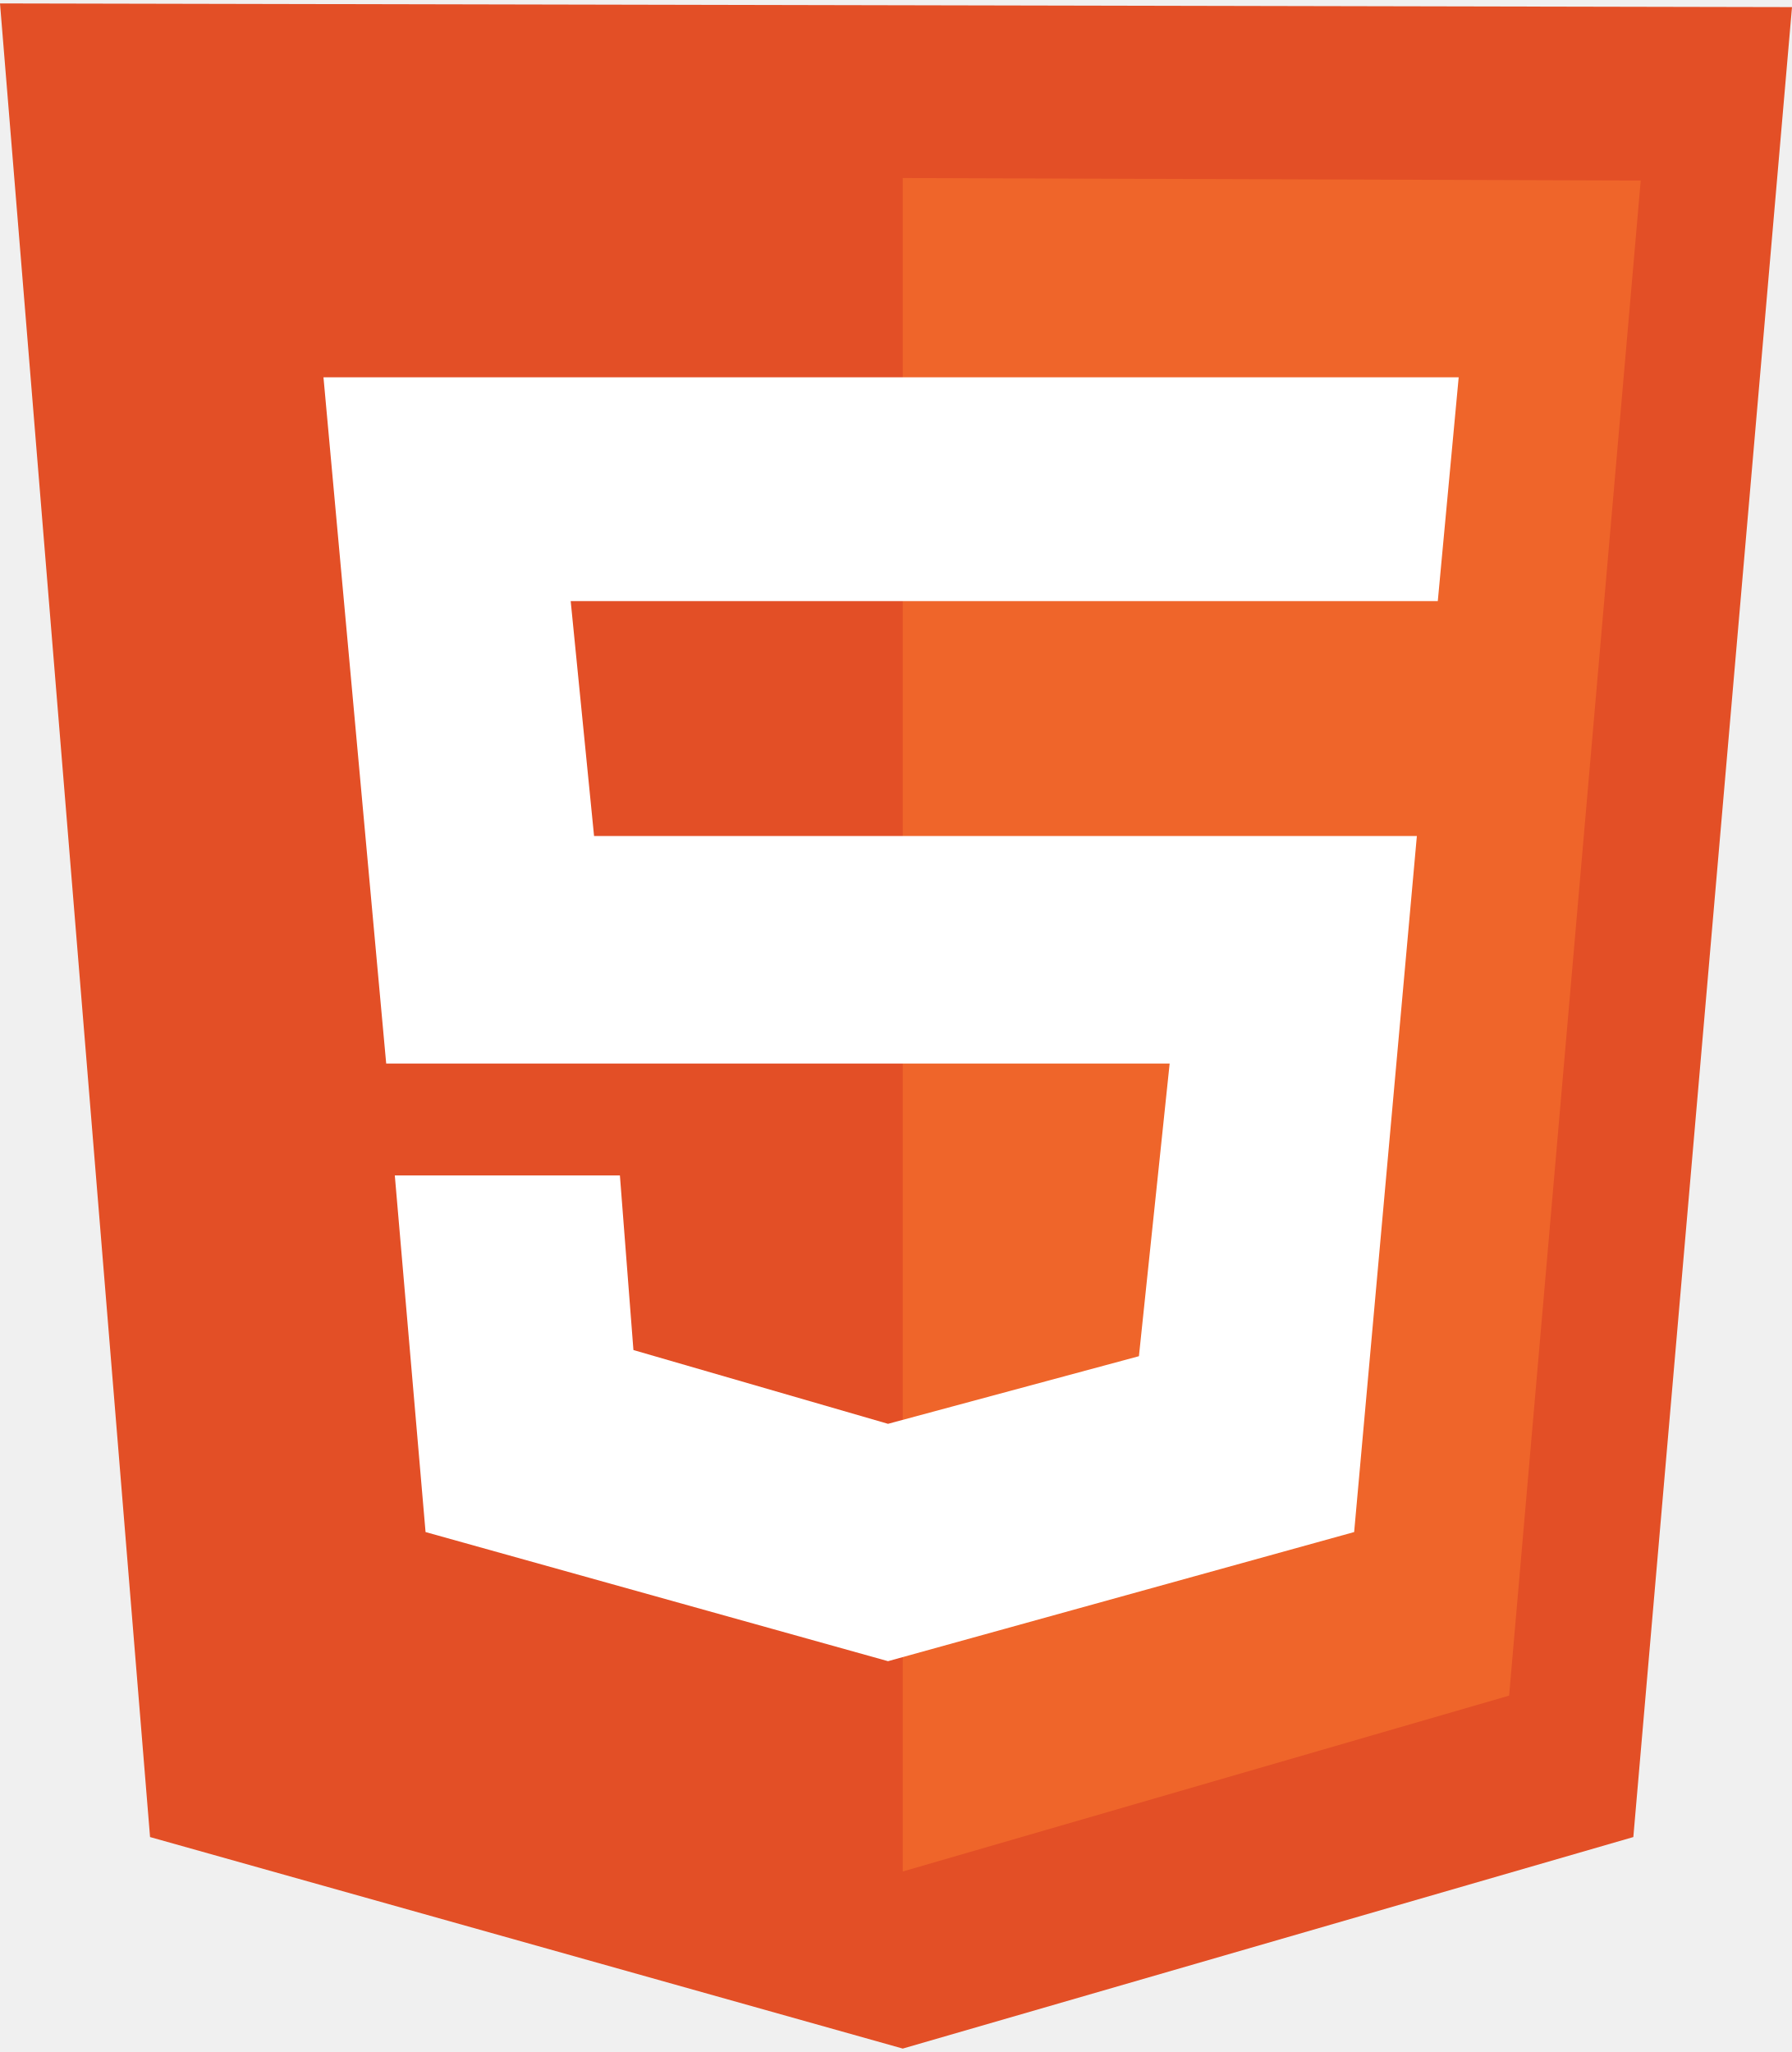
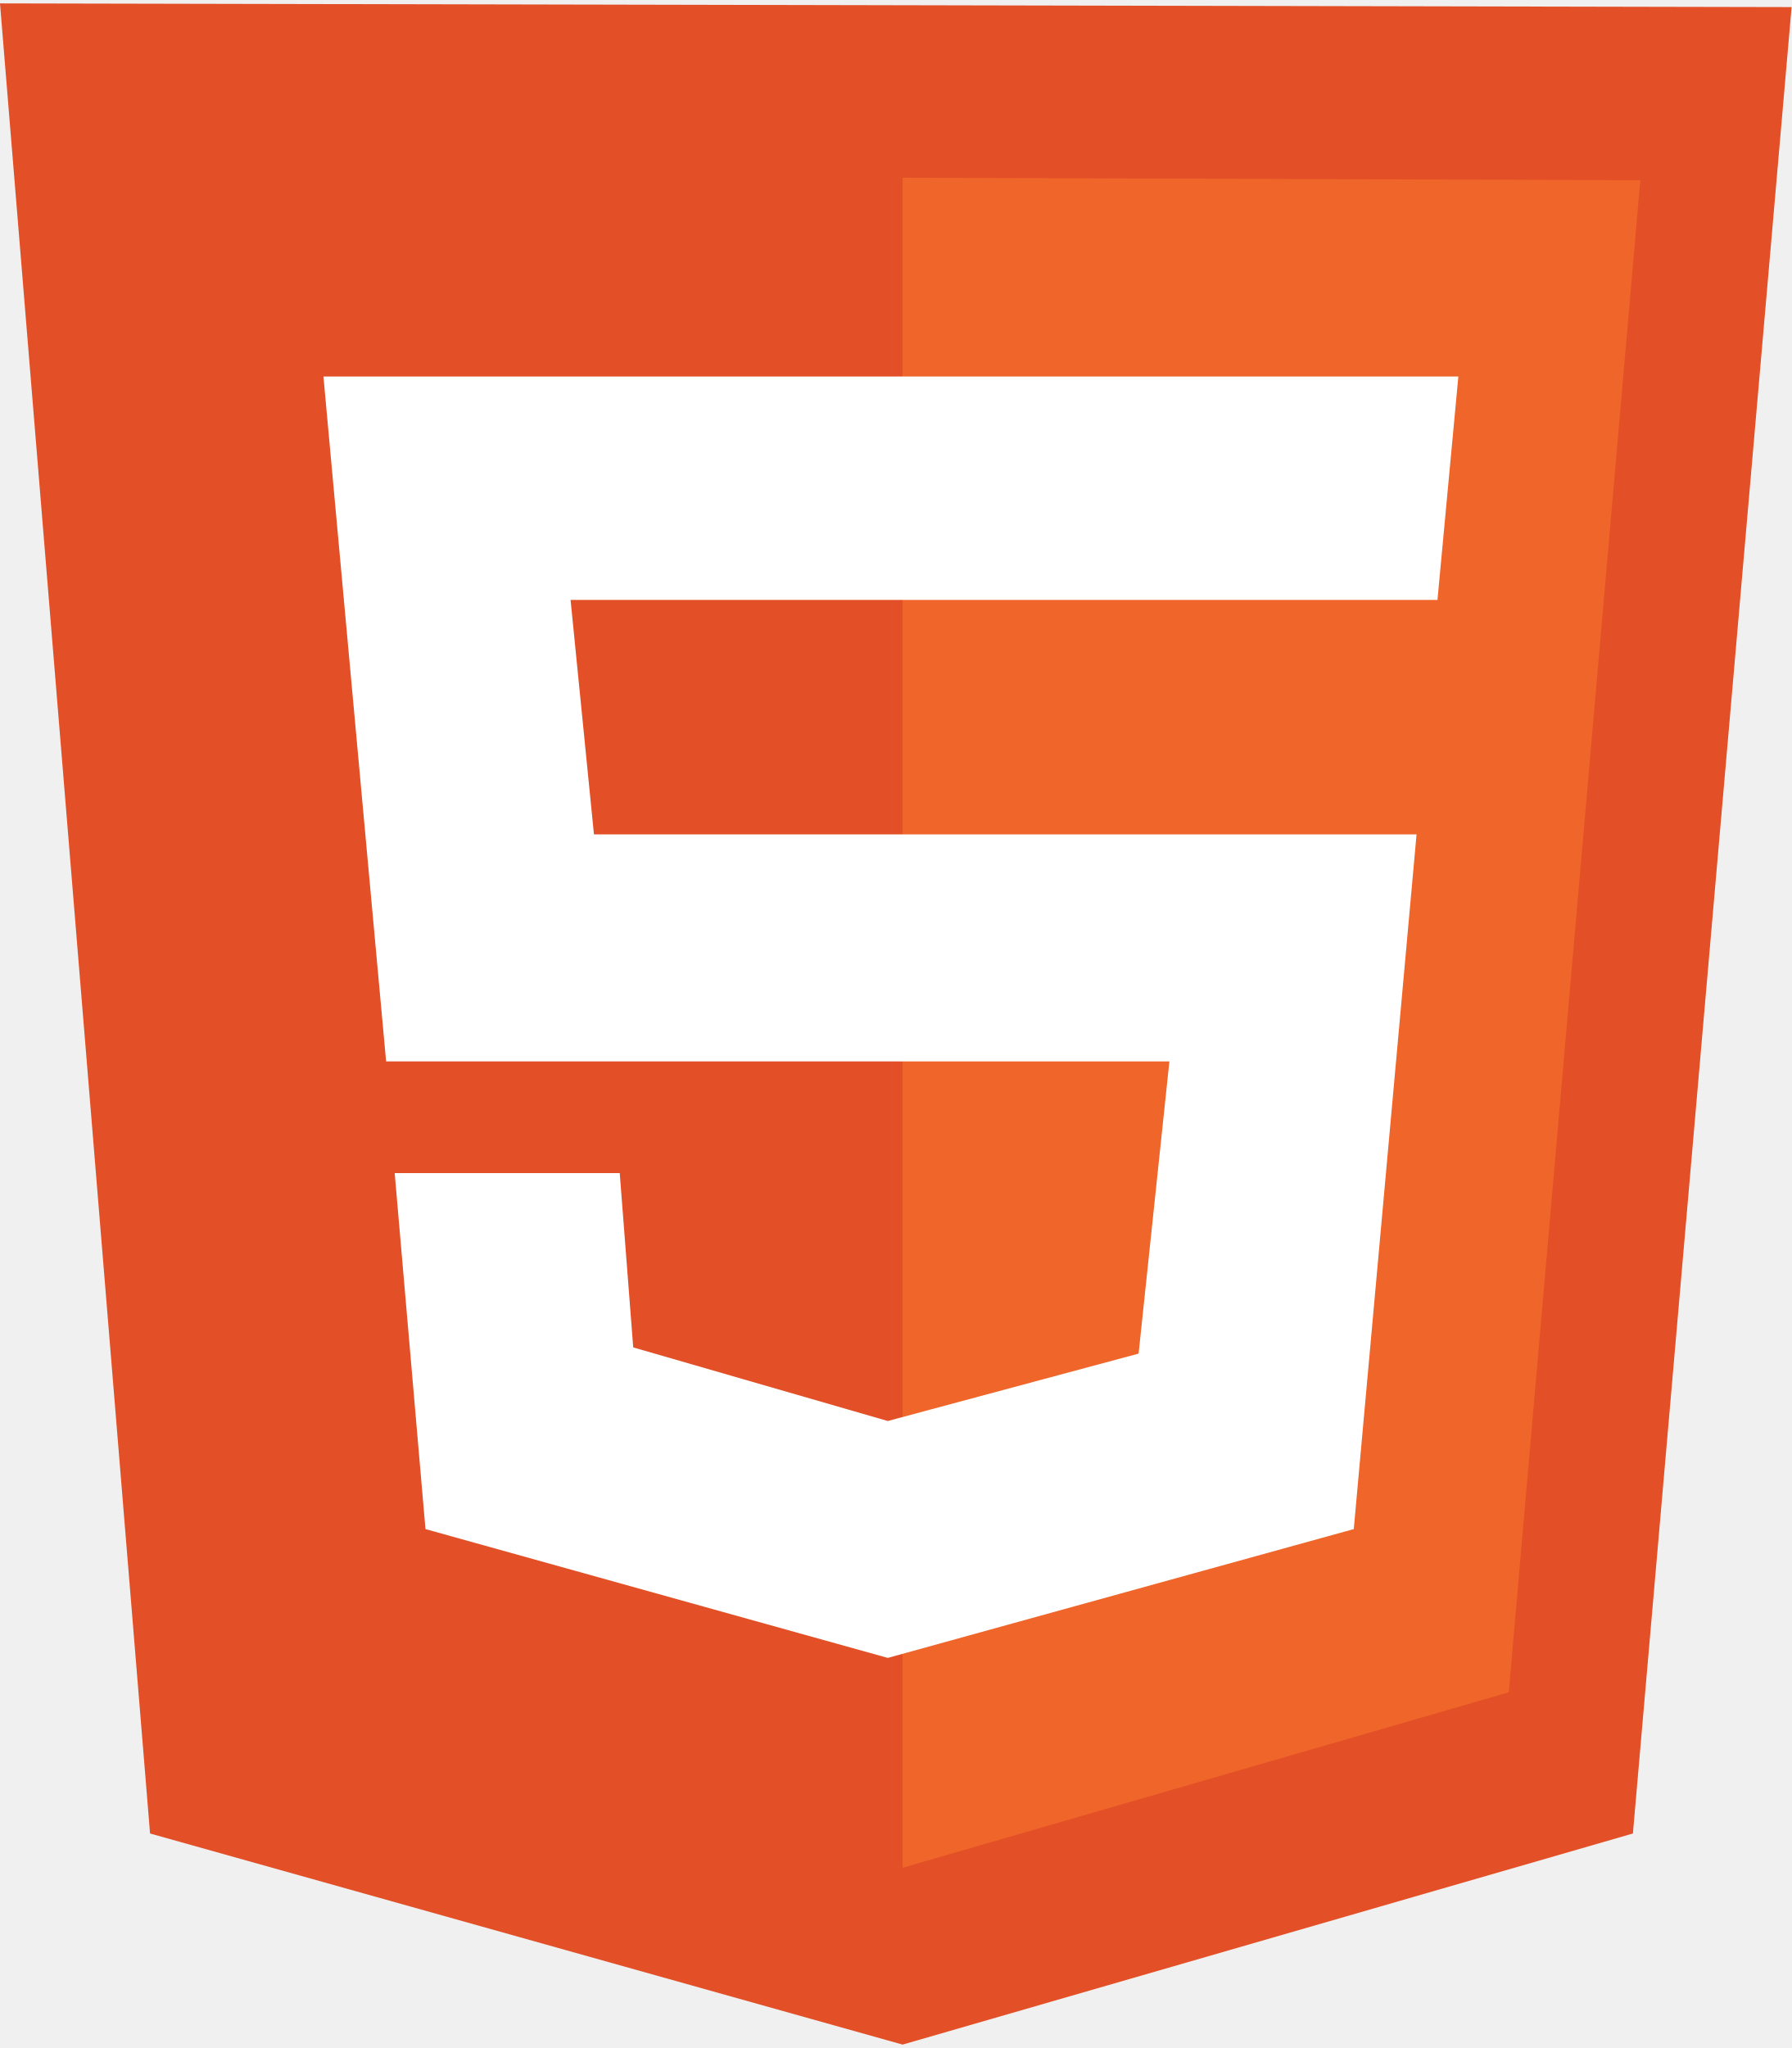
- <svg xmlns="http://www.w3.org/2000/svg" fill="none" height="2500" width="2183" viewBox="0 0 124 141.532">
-   <path d="M10.383 126.894L0 0l124 .255-10.979 126.639-50.553 14.638z" fill="#e34f26" />
-   <path d="M62.468 129.277V12.085l51.064.17-9.106 104.851z" fill="#ef652a" />
-   <path d="M99.49 41.362l1.446-15.49H22.383l4.34 47.49h54.213L78.81 93.617l-17.362 4.68-17.617-5.106-.936-12.085H27.319l2.128 24.681 32 8.936 32.255-8.936 4.34-48.17H41.107L39.49 41.362z" fill="#fff" />
+ <svg xmlns="http://www.w3.org/2000/svg" width="px" height="80" viewBox="0 0 70 80">
+   <path style="stroke:none;fill-rule:nonzero;fill:#e34f26;fill-opacity:1" d="M5.863 71.621 0 .133l70 .144-6.2 71.344-28.534 8.246zm0 0" />
+   <path style="stroke:none;fill-rule:nonzero;fill:#ef652a;fill-opacity:1" d="M35.266 72.96V6.942l28.824.098-5.14 59.066zm0 0" />
+   <path style="stroke:none;fill-rule:nonzero;fill:#fff;fill-opacity:1" d="m56.164 23.434.816-8.727H12.637l2.449 26.754H45.69l-1.203 11.414-9.8 2.633-9.946-2.875-.527-6.809h-8.793l1.203 13.906 18.063 5.032 18.207-5.032 2.453-27.136H23.207l-.914-9.16zm0 0" />
</svg>
